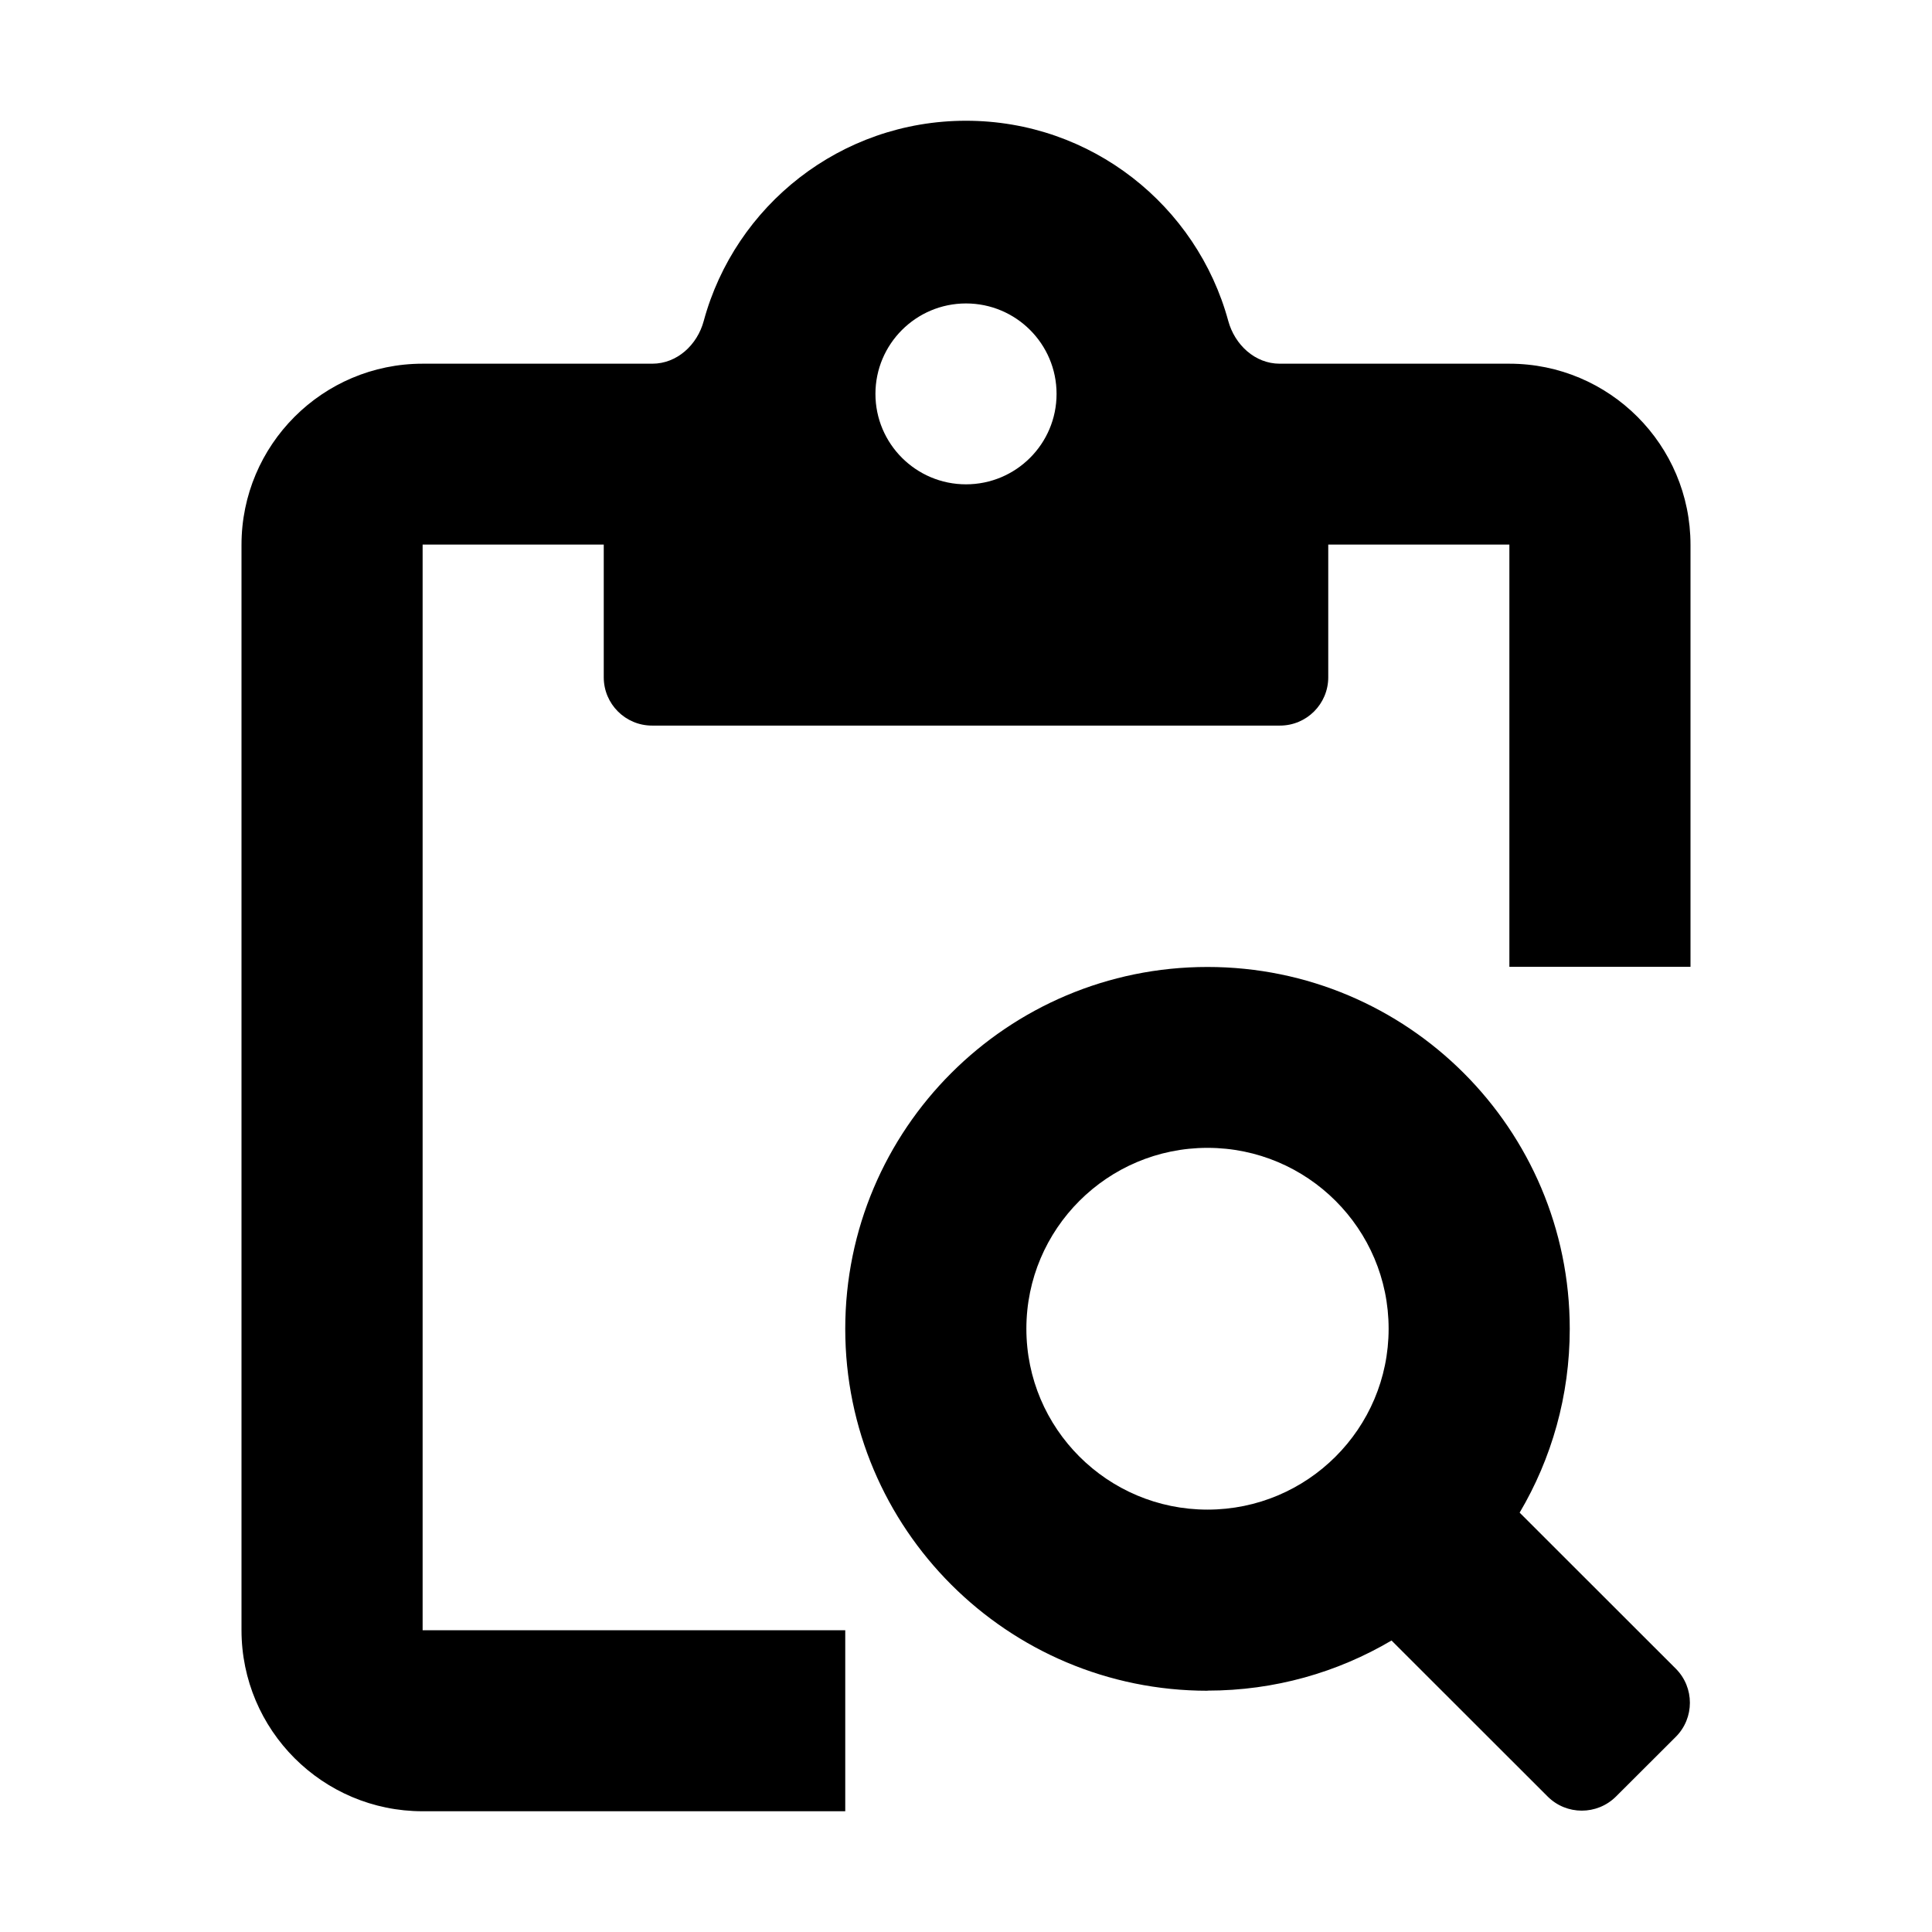
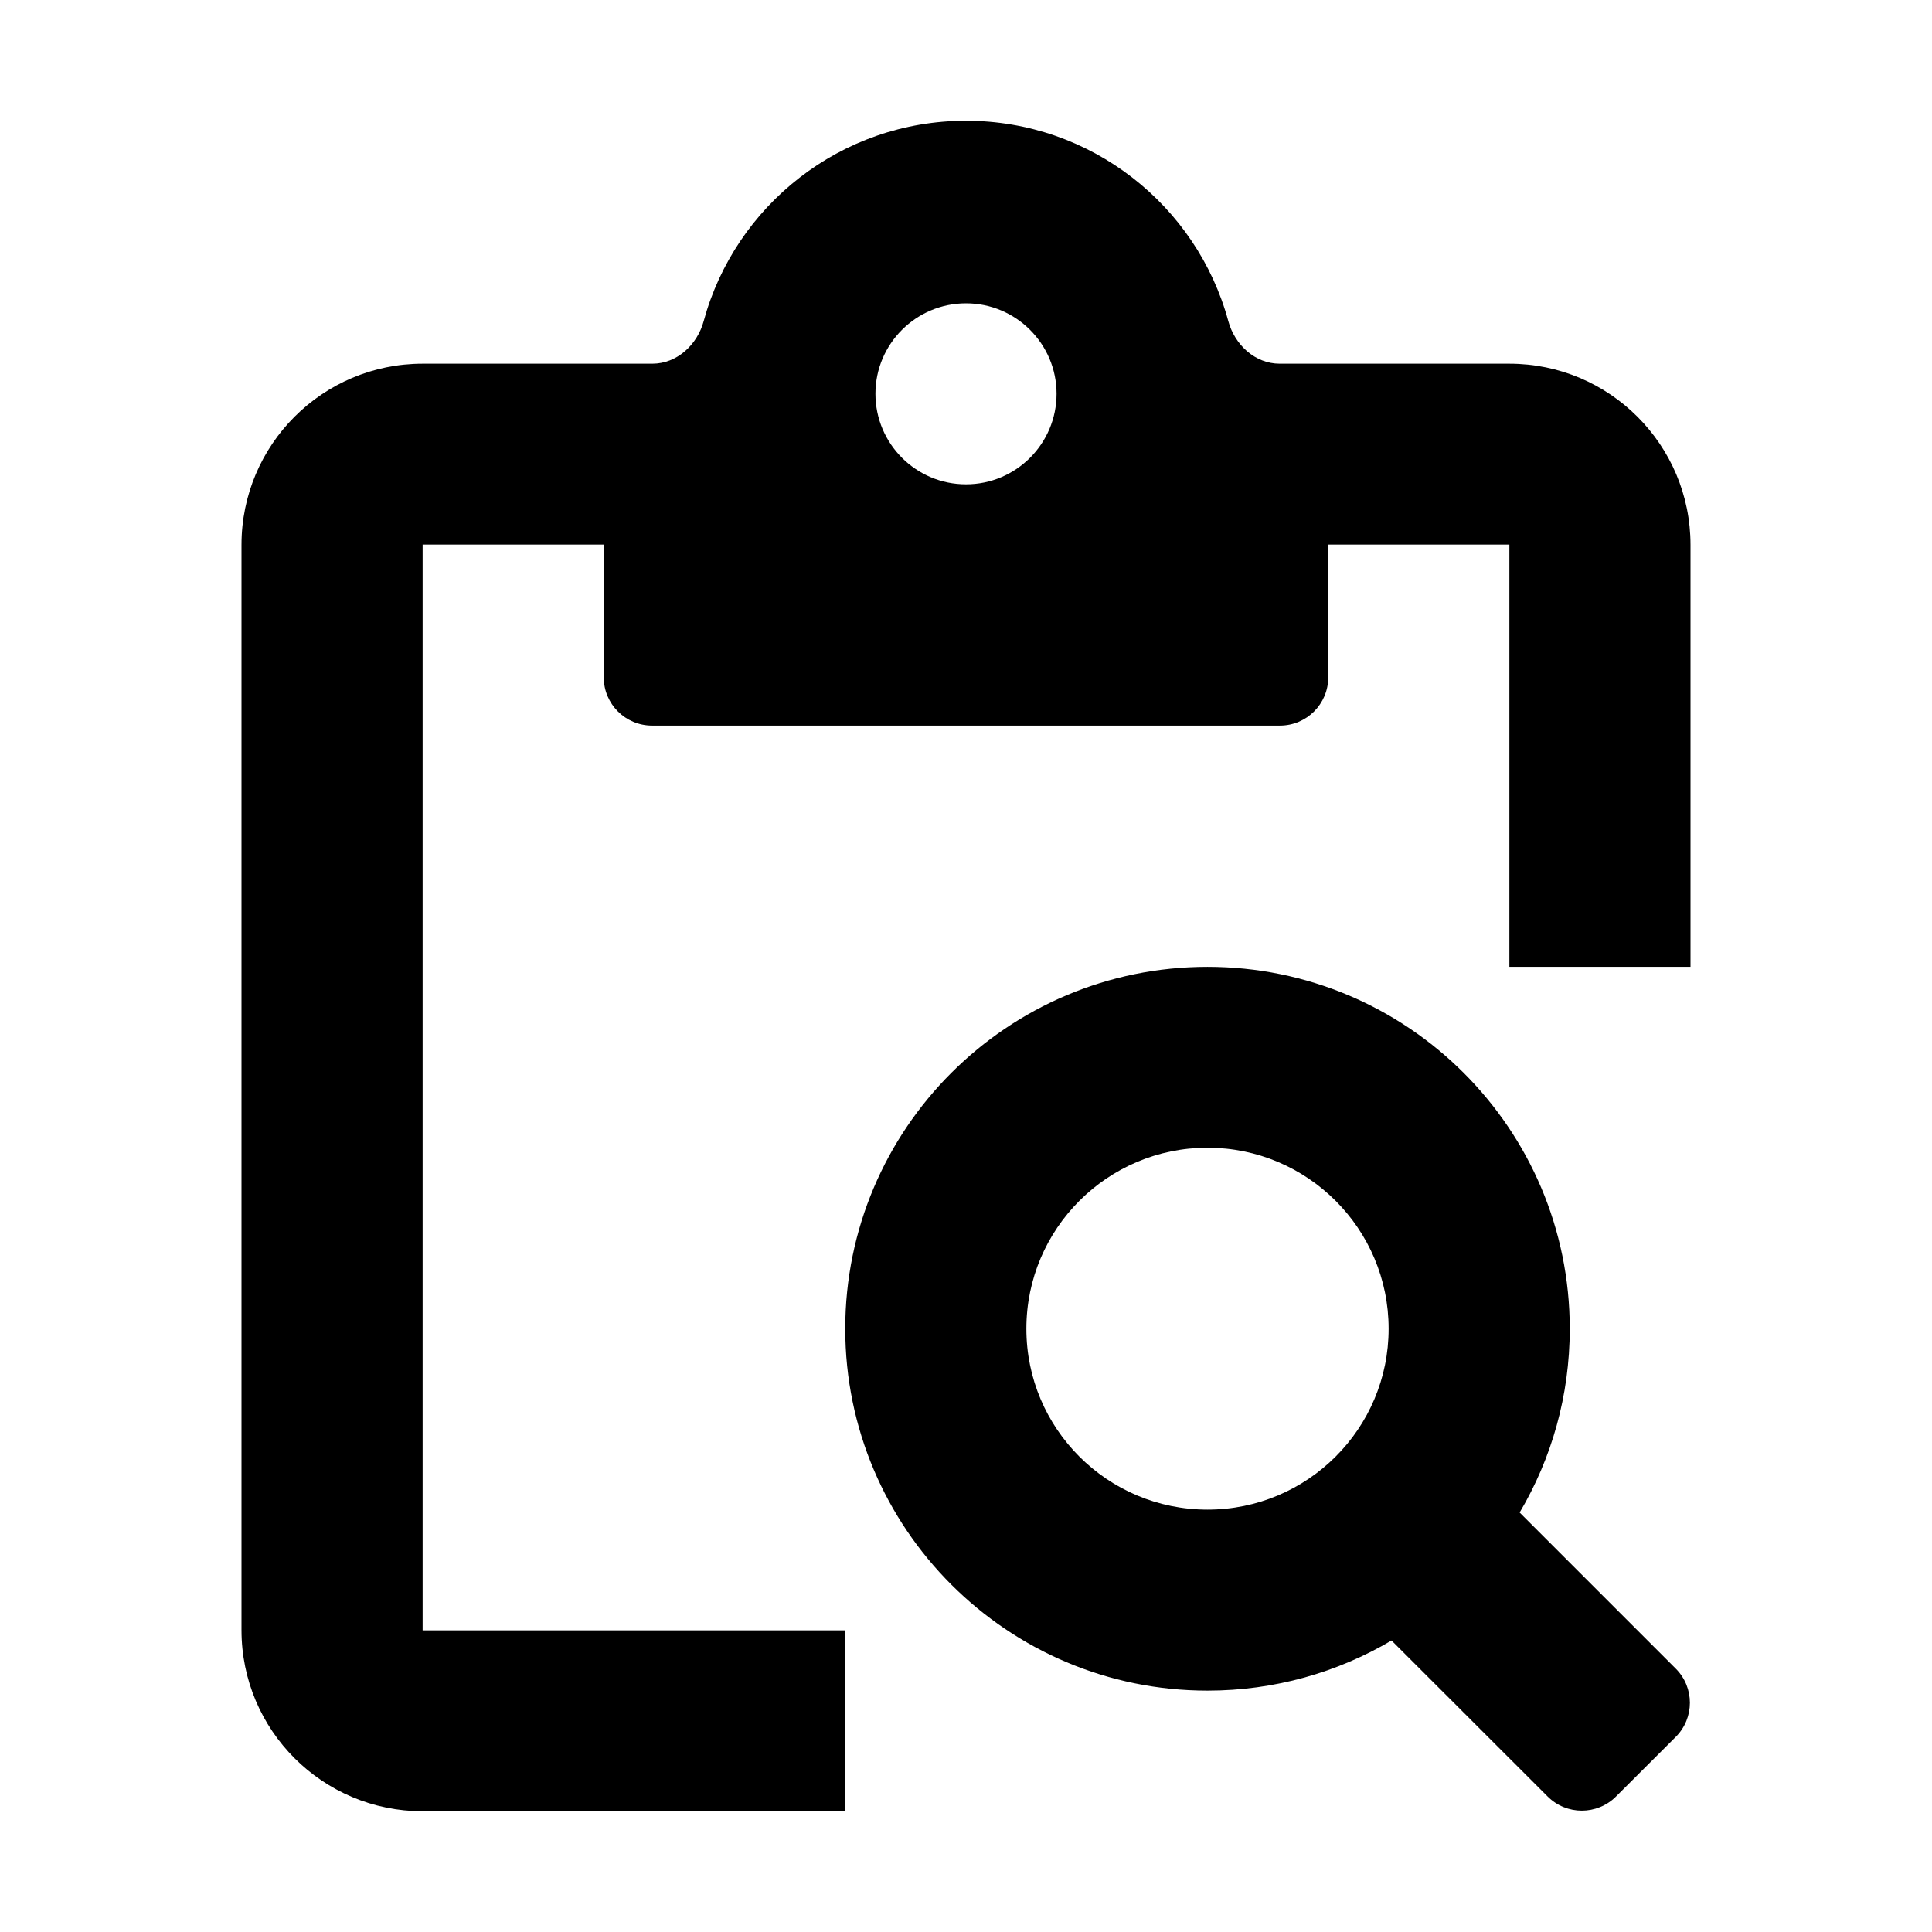
- <svg xmlns="http://www.w3.org/2000/svg" id="Layer_1" data-name="Layer 1" viewBox="0 0 16 16">
-   <defs>
-     <style>
-       .cls-1 {
-         fill-rule: evenodd;
-         stroke-width: 0px;
-       }
-     </style>
-   </defs>
-   <path class="cls-1" d="m5.402,3.012c.205,0,.373-.156.426-.354.259-.955,1.133-1.658,2.172-1.658s1.912.703,2.172,1.658c.054.198.222.354.426.354h1.902c.828,0,1.5.672,1.5,1.5v3.495h-1.5v-3.497h-1.5v1.099c0,.221-.179.4-.4.4h-5.2c-.221,0-.4-.179-.4-.4v-1.099h-1.5v8.991h3.5v1.499h-3.5c-.828,0-1.5-.672-1.5-1.5V4.512c0-.828.672-1.5,1.5-1.5h1.902Zm3.348.25c0,.414-.336.749-.75.749s-.75-.336-.75-.749.336-.749.75-.749.75.335.75.749Zm1.25,10.739c.556,0,1.077-.151,1.524-.415l1.293,1.292c.156.156.409.156.566,0l.495-.494c.156-.156.156-.409,0-.565l-1.293-1.292c.264-.446.415-.967.415-1.522,0-1.655-1.343-2.997-3-2.997s-3,1.342-3,2.997,1.343,2.997,3,2.997Zm0-1.499c.828,0,1.5-.671,1.5-1.498s-.672-1.498-1.5-1.498-1.5.671-1.5,1.498.672,1.498,1.5,1.498Z" />
+ <svg xmlns="http://www.w3.org/2000/svg" width="16" height="16" viewBox="0 0 16 16" fill="none">
+   <path fill-rule="evenodd" clip-rule="evenodd" d="M5.402 3.012C5.607 3.012 5.775 2.855 5.828 2.658C6.088 1.703 6.962 1 8 1C9.038 1 9.912 1.703 10.172 2.658C10.225 2.855 10.393 3.012 10.598 3.012H12.5C13.328 3.012 14 3.683 14 4.512V8.007H12.5V4.51H11V5.609C11 5.83 10.821 6.009 10.6 6.009H5.4C5.179 6.009 5 5.83 5 5.609V4.51H3.5V13.502H7V15L3.5 15C2.672 15 2 14.329 2 13.5V4.512C2 3.683 2.672 3.012 3.5 3.012H5.402ZM8.75 3.261C8.75 3.675 8.414 4.011 8 4.011C7.586 4.011 7.25 3.675 7.25 3.261C7.25 2.848 7.586 2.512 8 2.512C8.414 2.512 8.75 2.848 8.75 3.261Z" fill="black" />
+   <path fill-rule="evenodd" clip-rule="evenodd" d="M10 14.001C10.556 14.001 11.077 13.85 11.524 13.586L12.817 14.878C12.973 15.034 13.227 15.034 13.383 14.878L13.878 14.384C14.034 14.228 14.034 13.975 13.878 13.819L12.585 12.526C12.849 12.08 13 11.56 13 11.004C13 9.349 11.657 8.007 10 8.007C8.343 8.007 7 9.349 7 11.004C7 12.659 8.343 14.001 10 14.001ZM10 12.502C10.828 12.502 11.5 11.832 11.5 11.004C11.5 10.176 10.828 9.505 10 9.505C9.172 9.505 8.5 10.176 8.5 11.004C8.5 11.832 9.172 12.502 10 12.502Z" fill="black" />
</svg>
